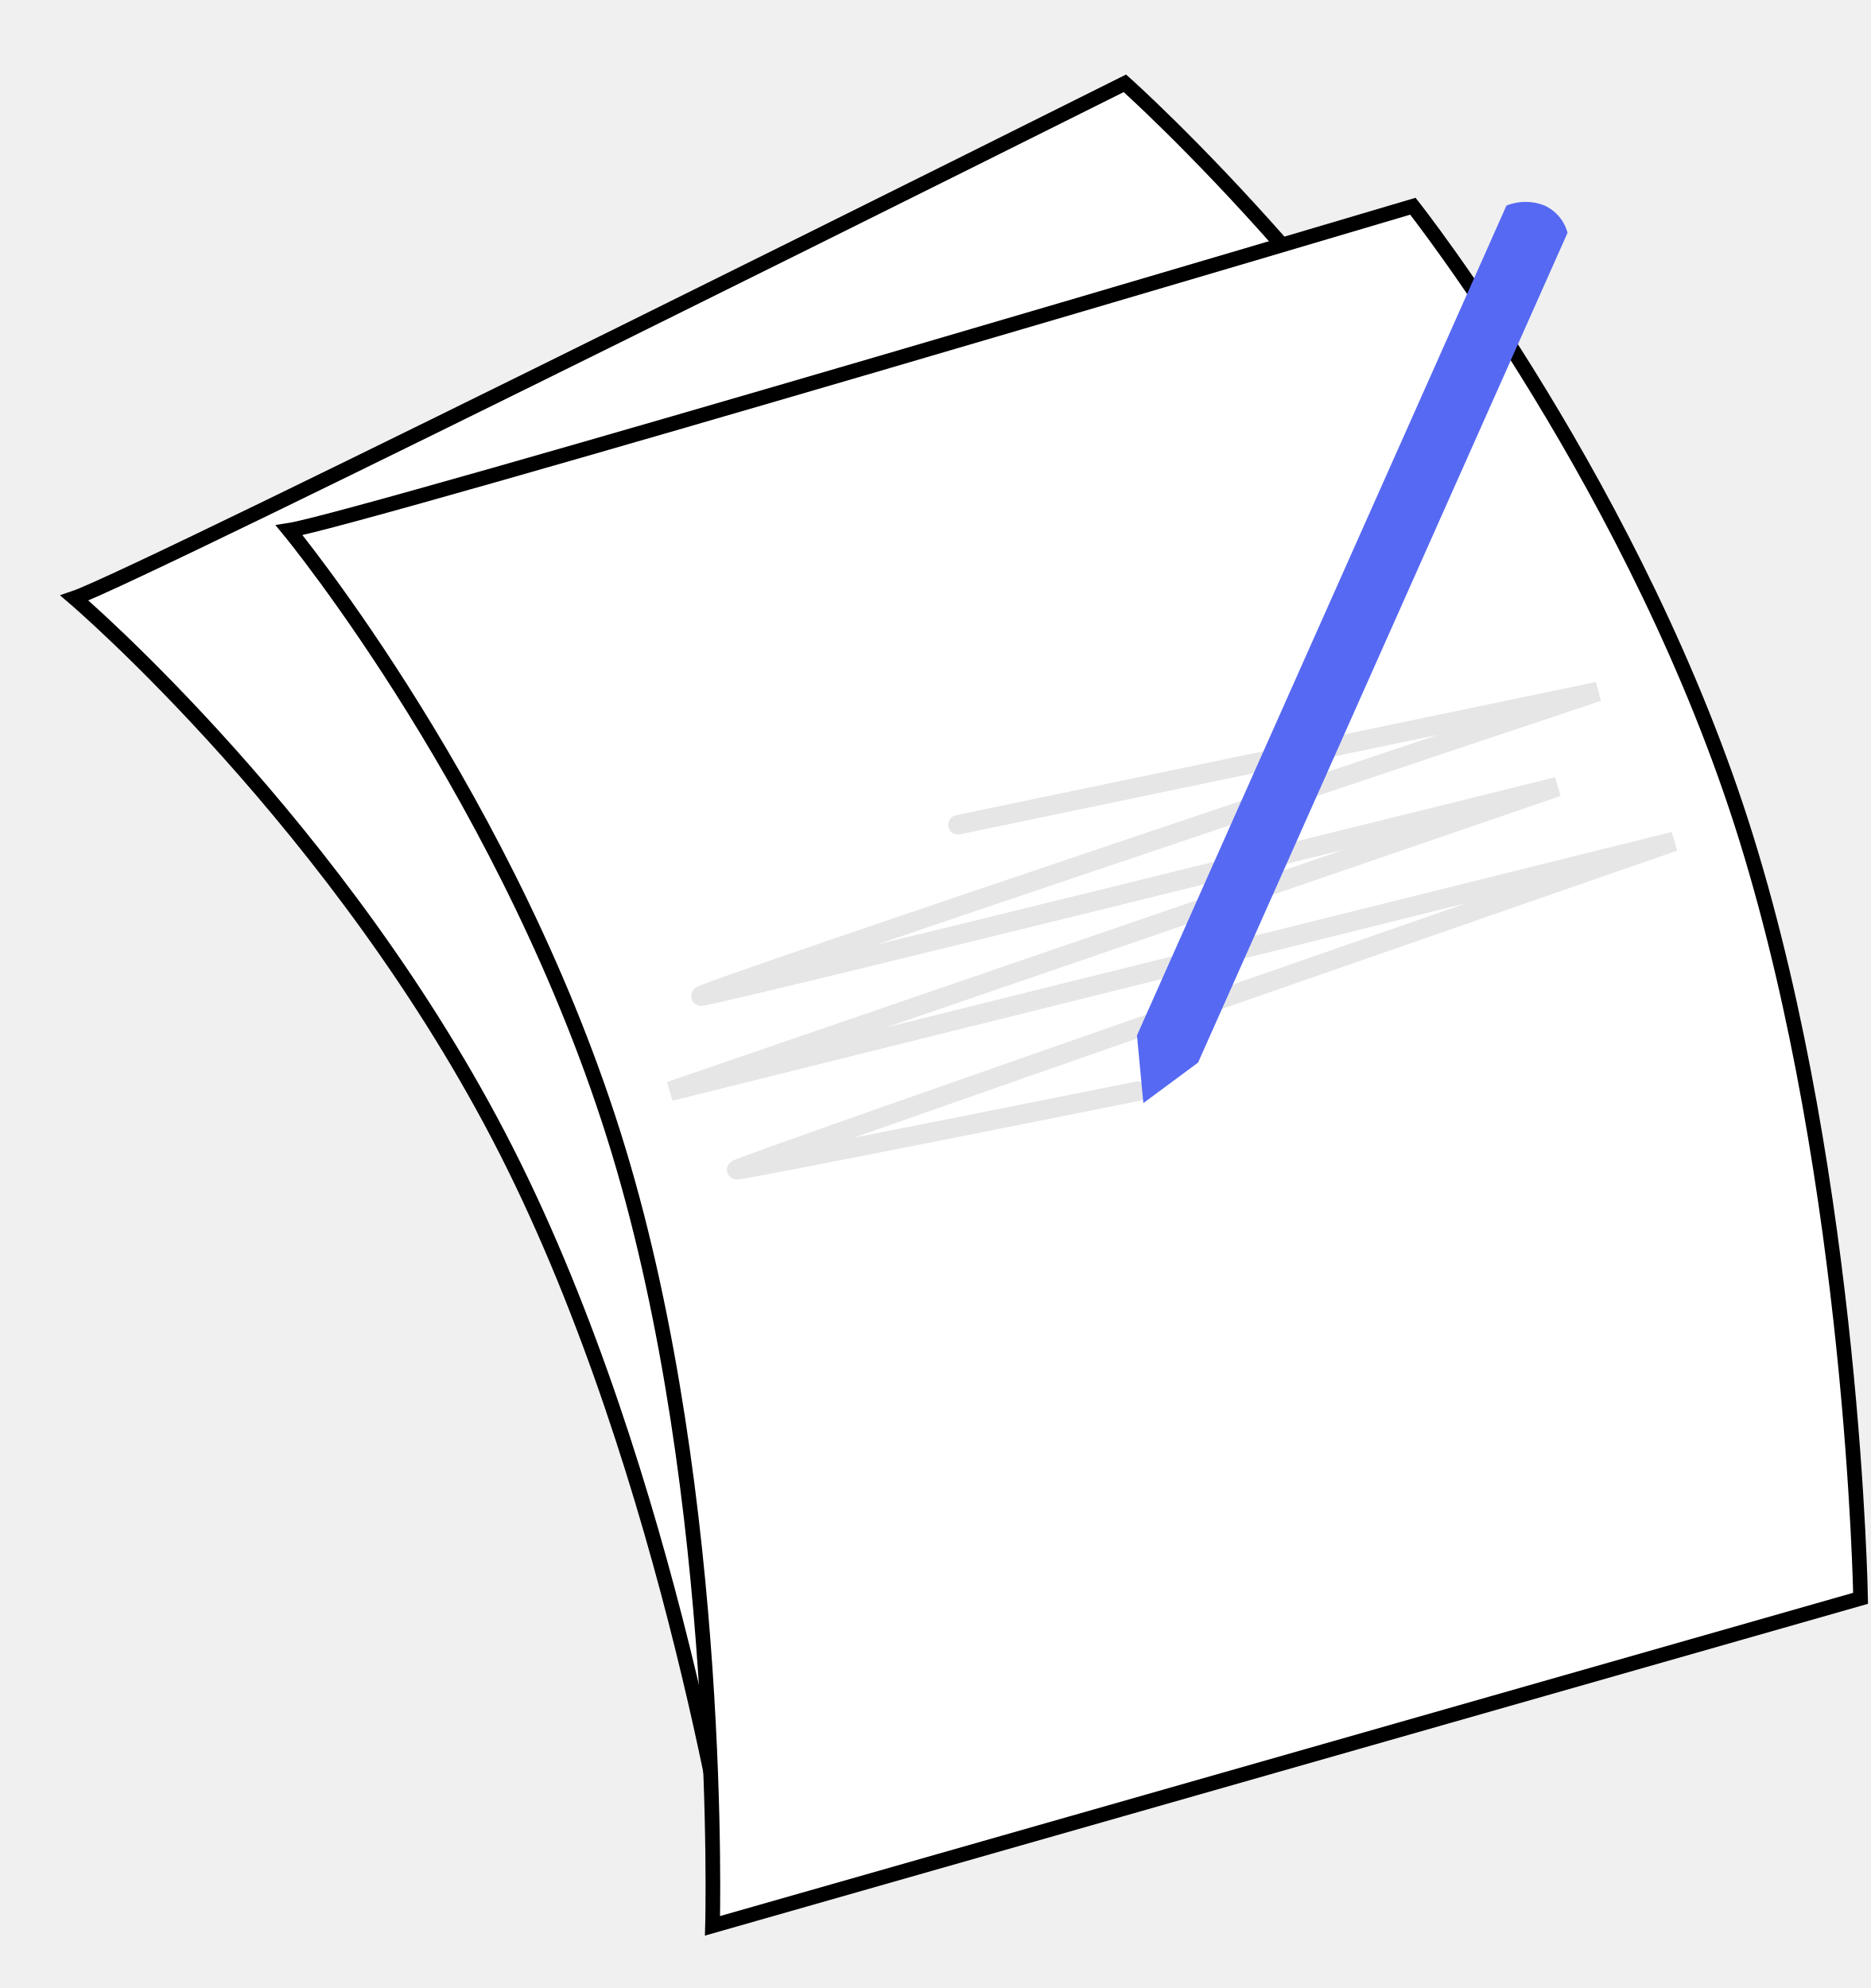
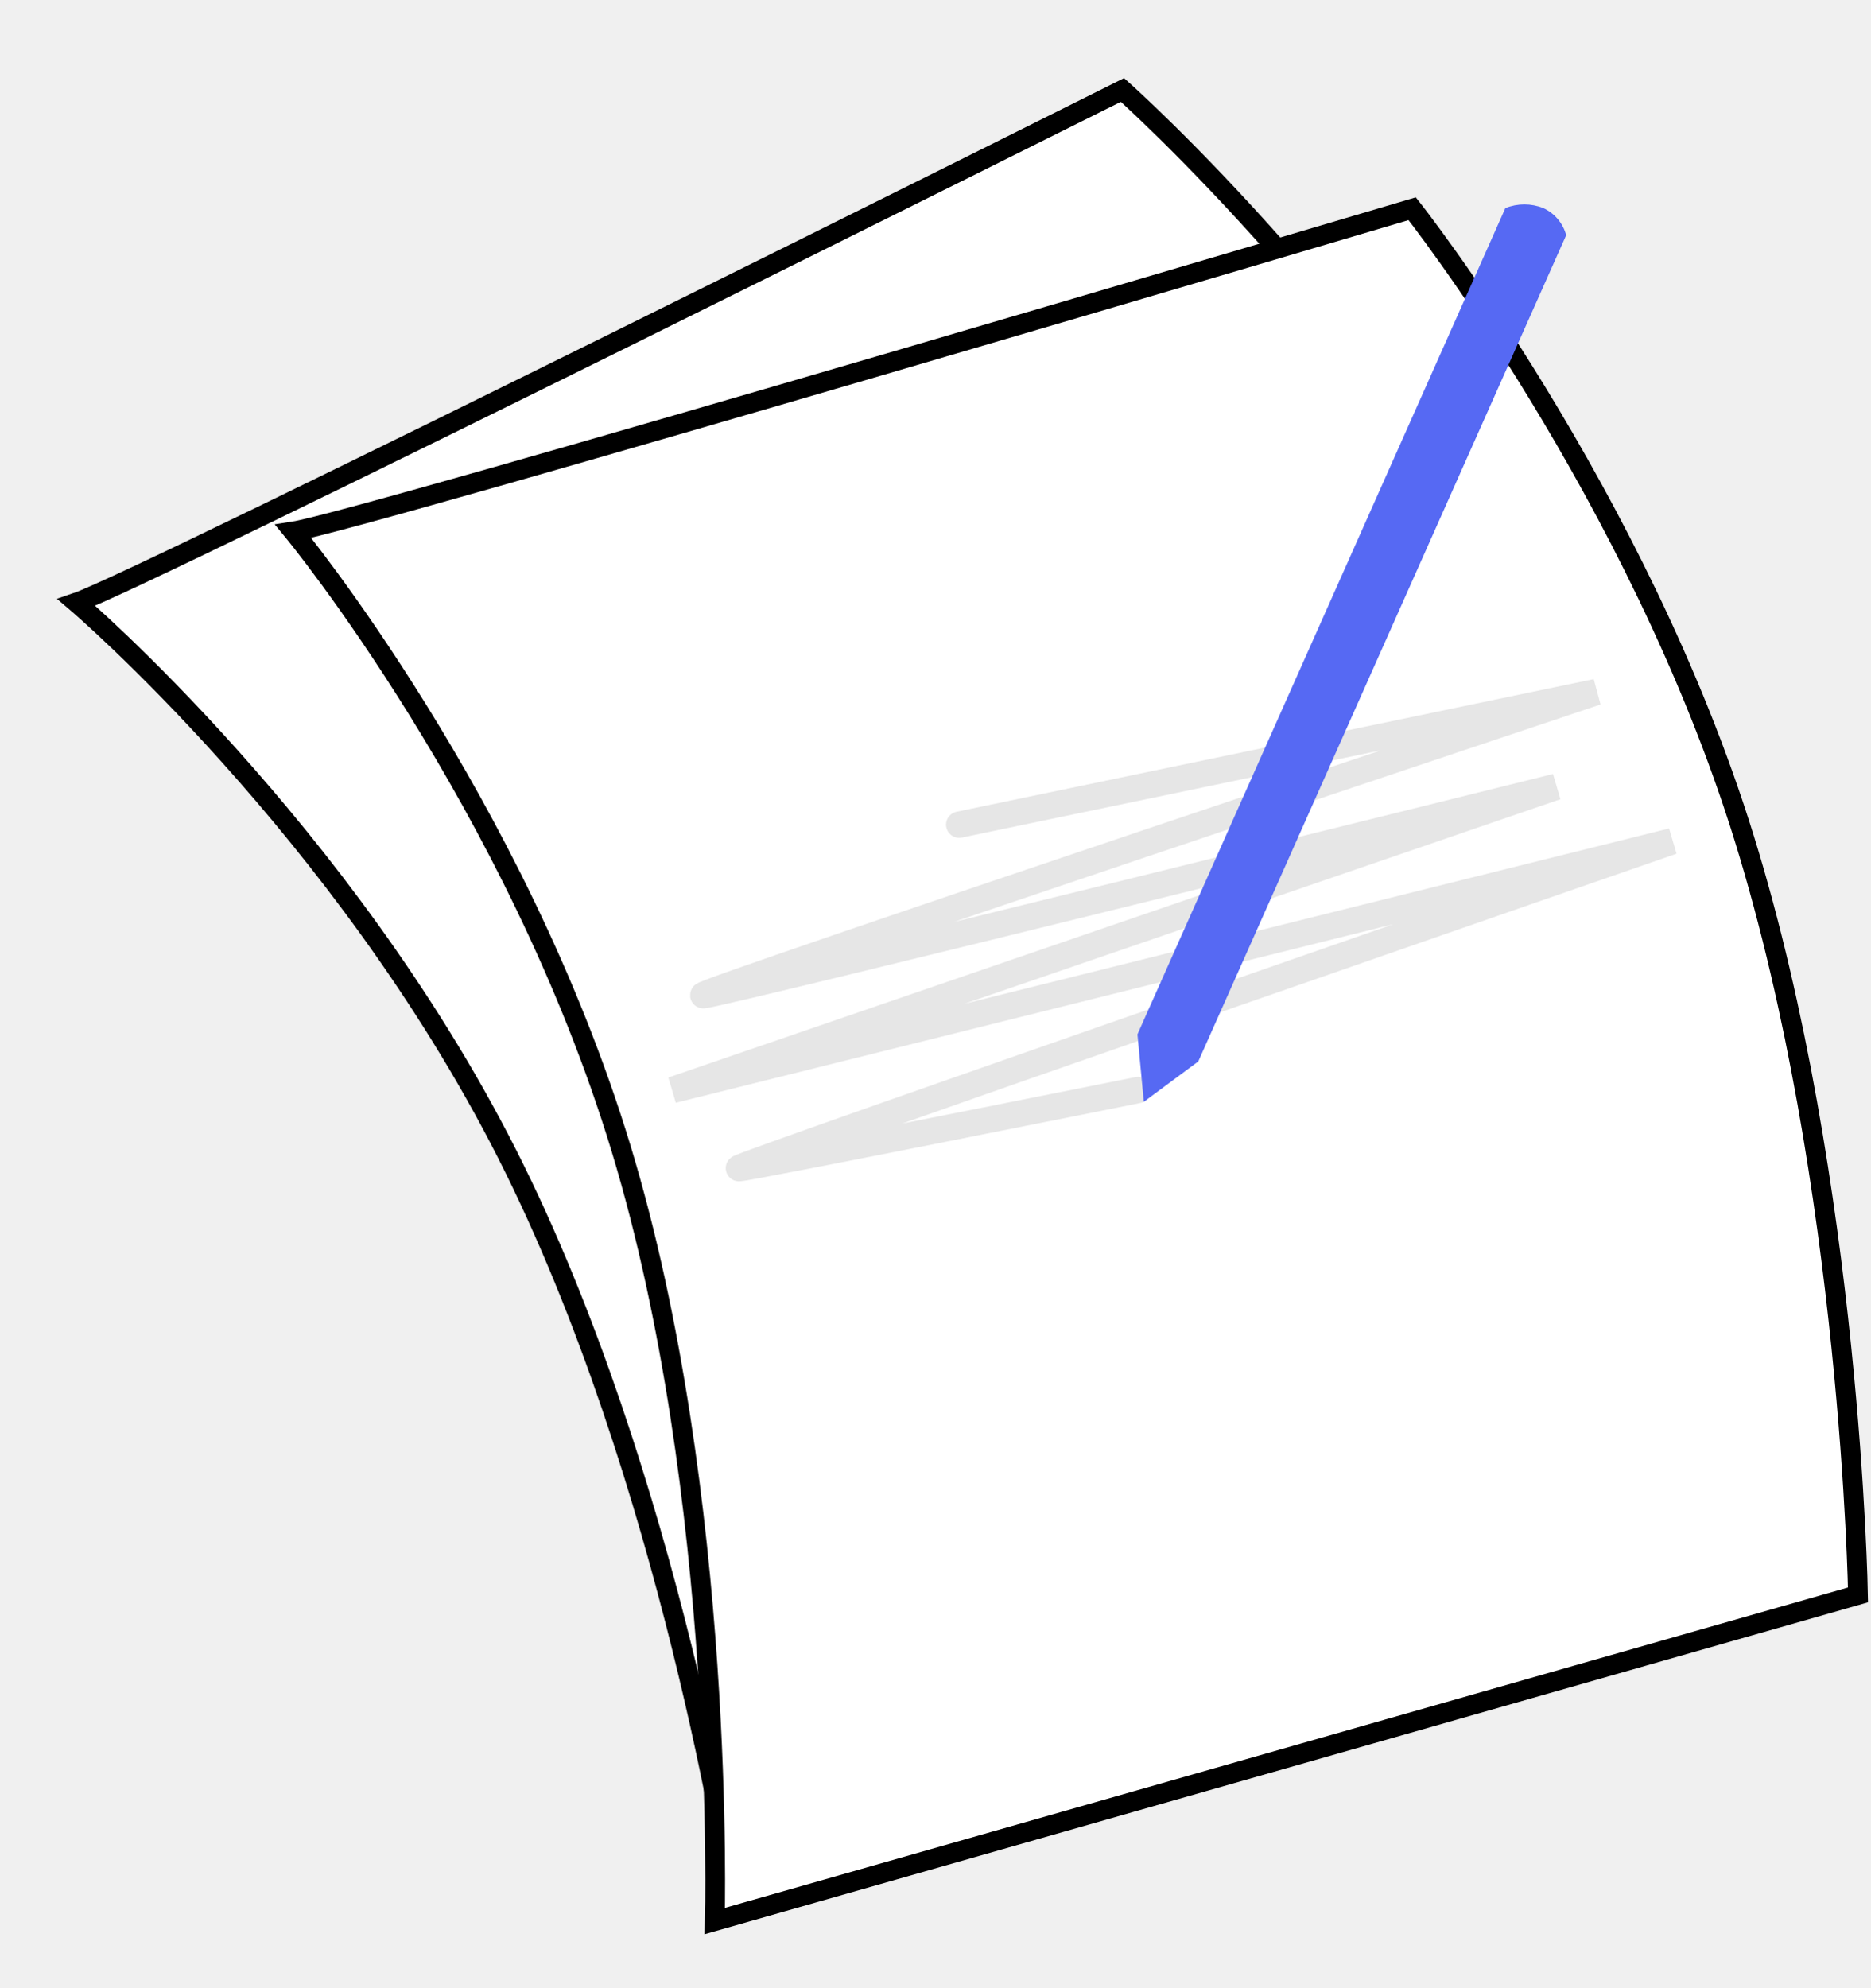
- <svg xmlns="http://www.w3.org/2000/svg" width="382.978" height="407.071" viewBox="0 0 382.978 407.071">
-   <g id="paper" transform="translate(-4866.479 -560.536)">
-     <path id="패스_280" data-name="패스 280" d="M2359.7,506.147c13.913-2.141,230.1-66.356,230.1-66.356s46.392,58.679,68.332,129.583,23.351,155.466,23.351,155.466l-235.1,67.063s2.409-87.386-19.263-158.825S2359.7,506.147,2359.7,506.147Z" transform="matrix(0.985, -0.174, 0.174, 0.985, 2469.353, 595.026)" fill="#fff" stroke="#000" stroke-width="3" />
-     <path id="패스_277" data-name="패스 277" d="M2359.7,506.147c13.913-2.141,230.1-66.356,230.1-66.356s46.392,58.679,68.332,129.583,23.351,155.466,23.351,155.466l-235.1,67.063s2.409-87.386-19.263-158.825S2359.7,506.147,2359.7,506.147Z" transform="translate(2566 162.973)" fill="#fff" stroke="#000" stroke-width="3" />
-     <path id="패스_279" data-name="패스 279" d="M5042.369,673.475l131.042-27.28s-186.577,62.355-183.654,62.355,175.373-42.869,175.373-42.869l-181.705,62.355L5189,676.885s-193.884,67.226-191.935,67.226,82.083-16.076,82.083-16.076" transform="translate(20.279 55.946)" fill="none" stroke="#e6e6e6" stroke-linecap="round" stroke-width="4" />
-     <path id="패스_278" data-name="패스 278" d="M0,0V185.9l6.832,12.131L13.687,185.9V0a8.575,8.575,0,0,0-6.55-3.178A10.425,10.425,0,0,0,0,0Z" transform="matrix(0.914, 0.407, -0.407, 0.914, 5174.965, 602.631)" fill="#5669f3" />
+ <svg xmlns="http://www.w3.org/2000/svg" width="284.085" height="301.743" viewBox="0 0 284.085 301.743">
+   <g transform="translate(-4866.479 -560.536)">
+     <path d="M0,49C10.274,47.417,169.91,0,169.91,0s34.256,43.329,50.457,95.685,17.242,114.8,17.242,114.8L64.013,260s1.779-64.526-14.224-117.277S0,49,0,49Z" transform="matrix(0.985, -0.174, 0.174, 0.985, 4869.571, 603.761)" fill="#fff" stroke="#000" stroke-width="3" />
+     <path d="M2359.7,488.789c10.274-1.581,169.91-49,169.91-49s34.256,43.329,50.457,95.685,17.242,114.8,17.242,114.8l-173.6,49.52s1.779-64.526-14.224-117.277S2359.7,488.789,2359.7,488.789Z" transform="translate(2551.317 152.44)" fill="#fff" stroke="#000" stroke-width="3" />
+     <path d="M5026.95,666.338l96.762-20.144s-137.77,46.043-135.612,46.043,129.5-31.655,129.5-31.655l-134.172,46.043,151.8-37.77S4992.057,718.5,4993.5,718.5s60.611-11.87,60.611-11.87" transform="translate(-14.809 19.417)" fill="none" stroke="#e6e6e6" stroke-linecap="round" stroke-width="4" />
+     <path d="M0,2.346V139.614l5.045,8.958,5.062-8.958V2.346A6.332,6.332,0,0,0,5.27,0,7.7,7.7,0,0,0,0,2.346Z" transform="matrix(0.914, 0.407, -0.407, 0.914, 5096.031, 589.99)" fill="#5669f3" />
  </g>
</svg>
